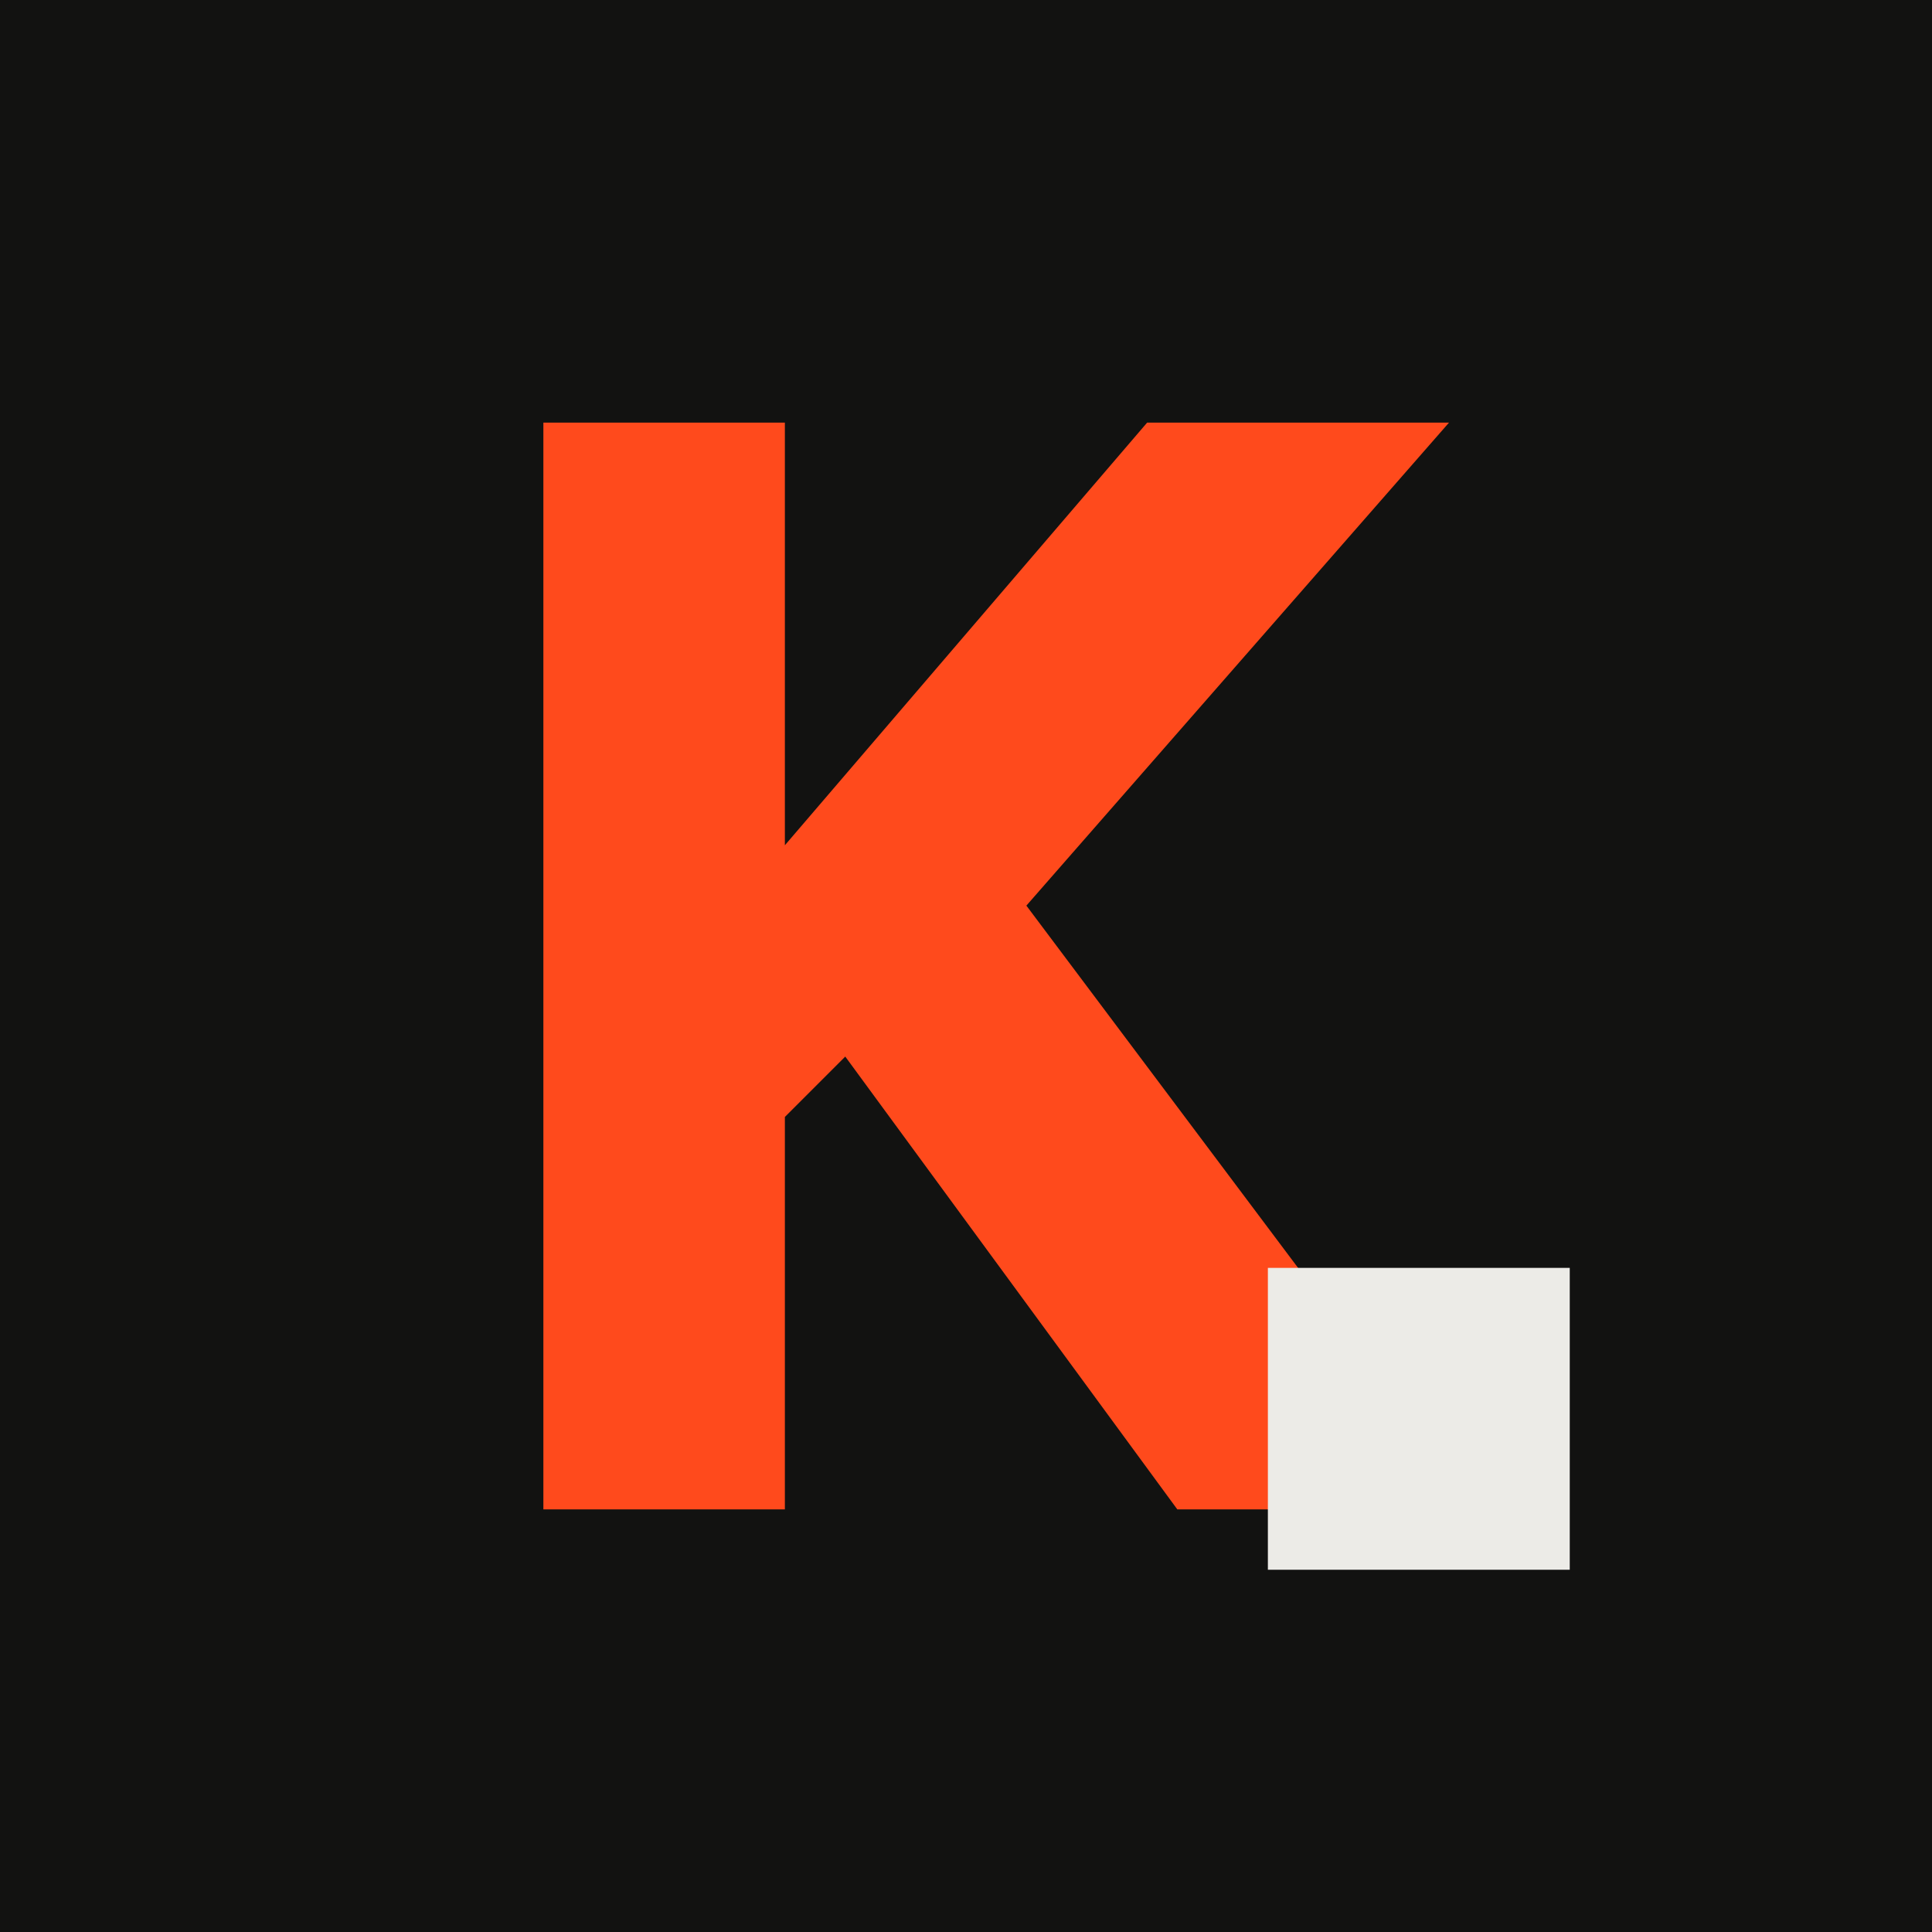
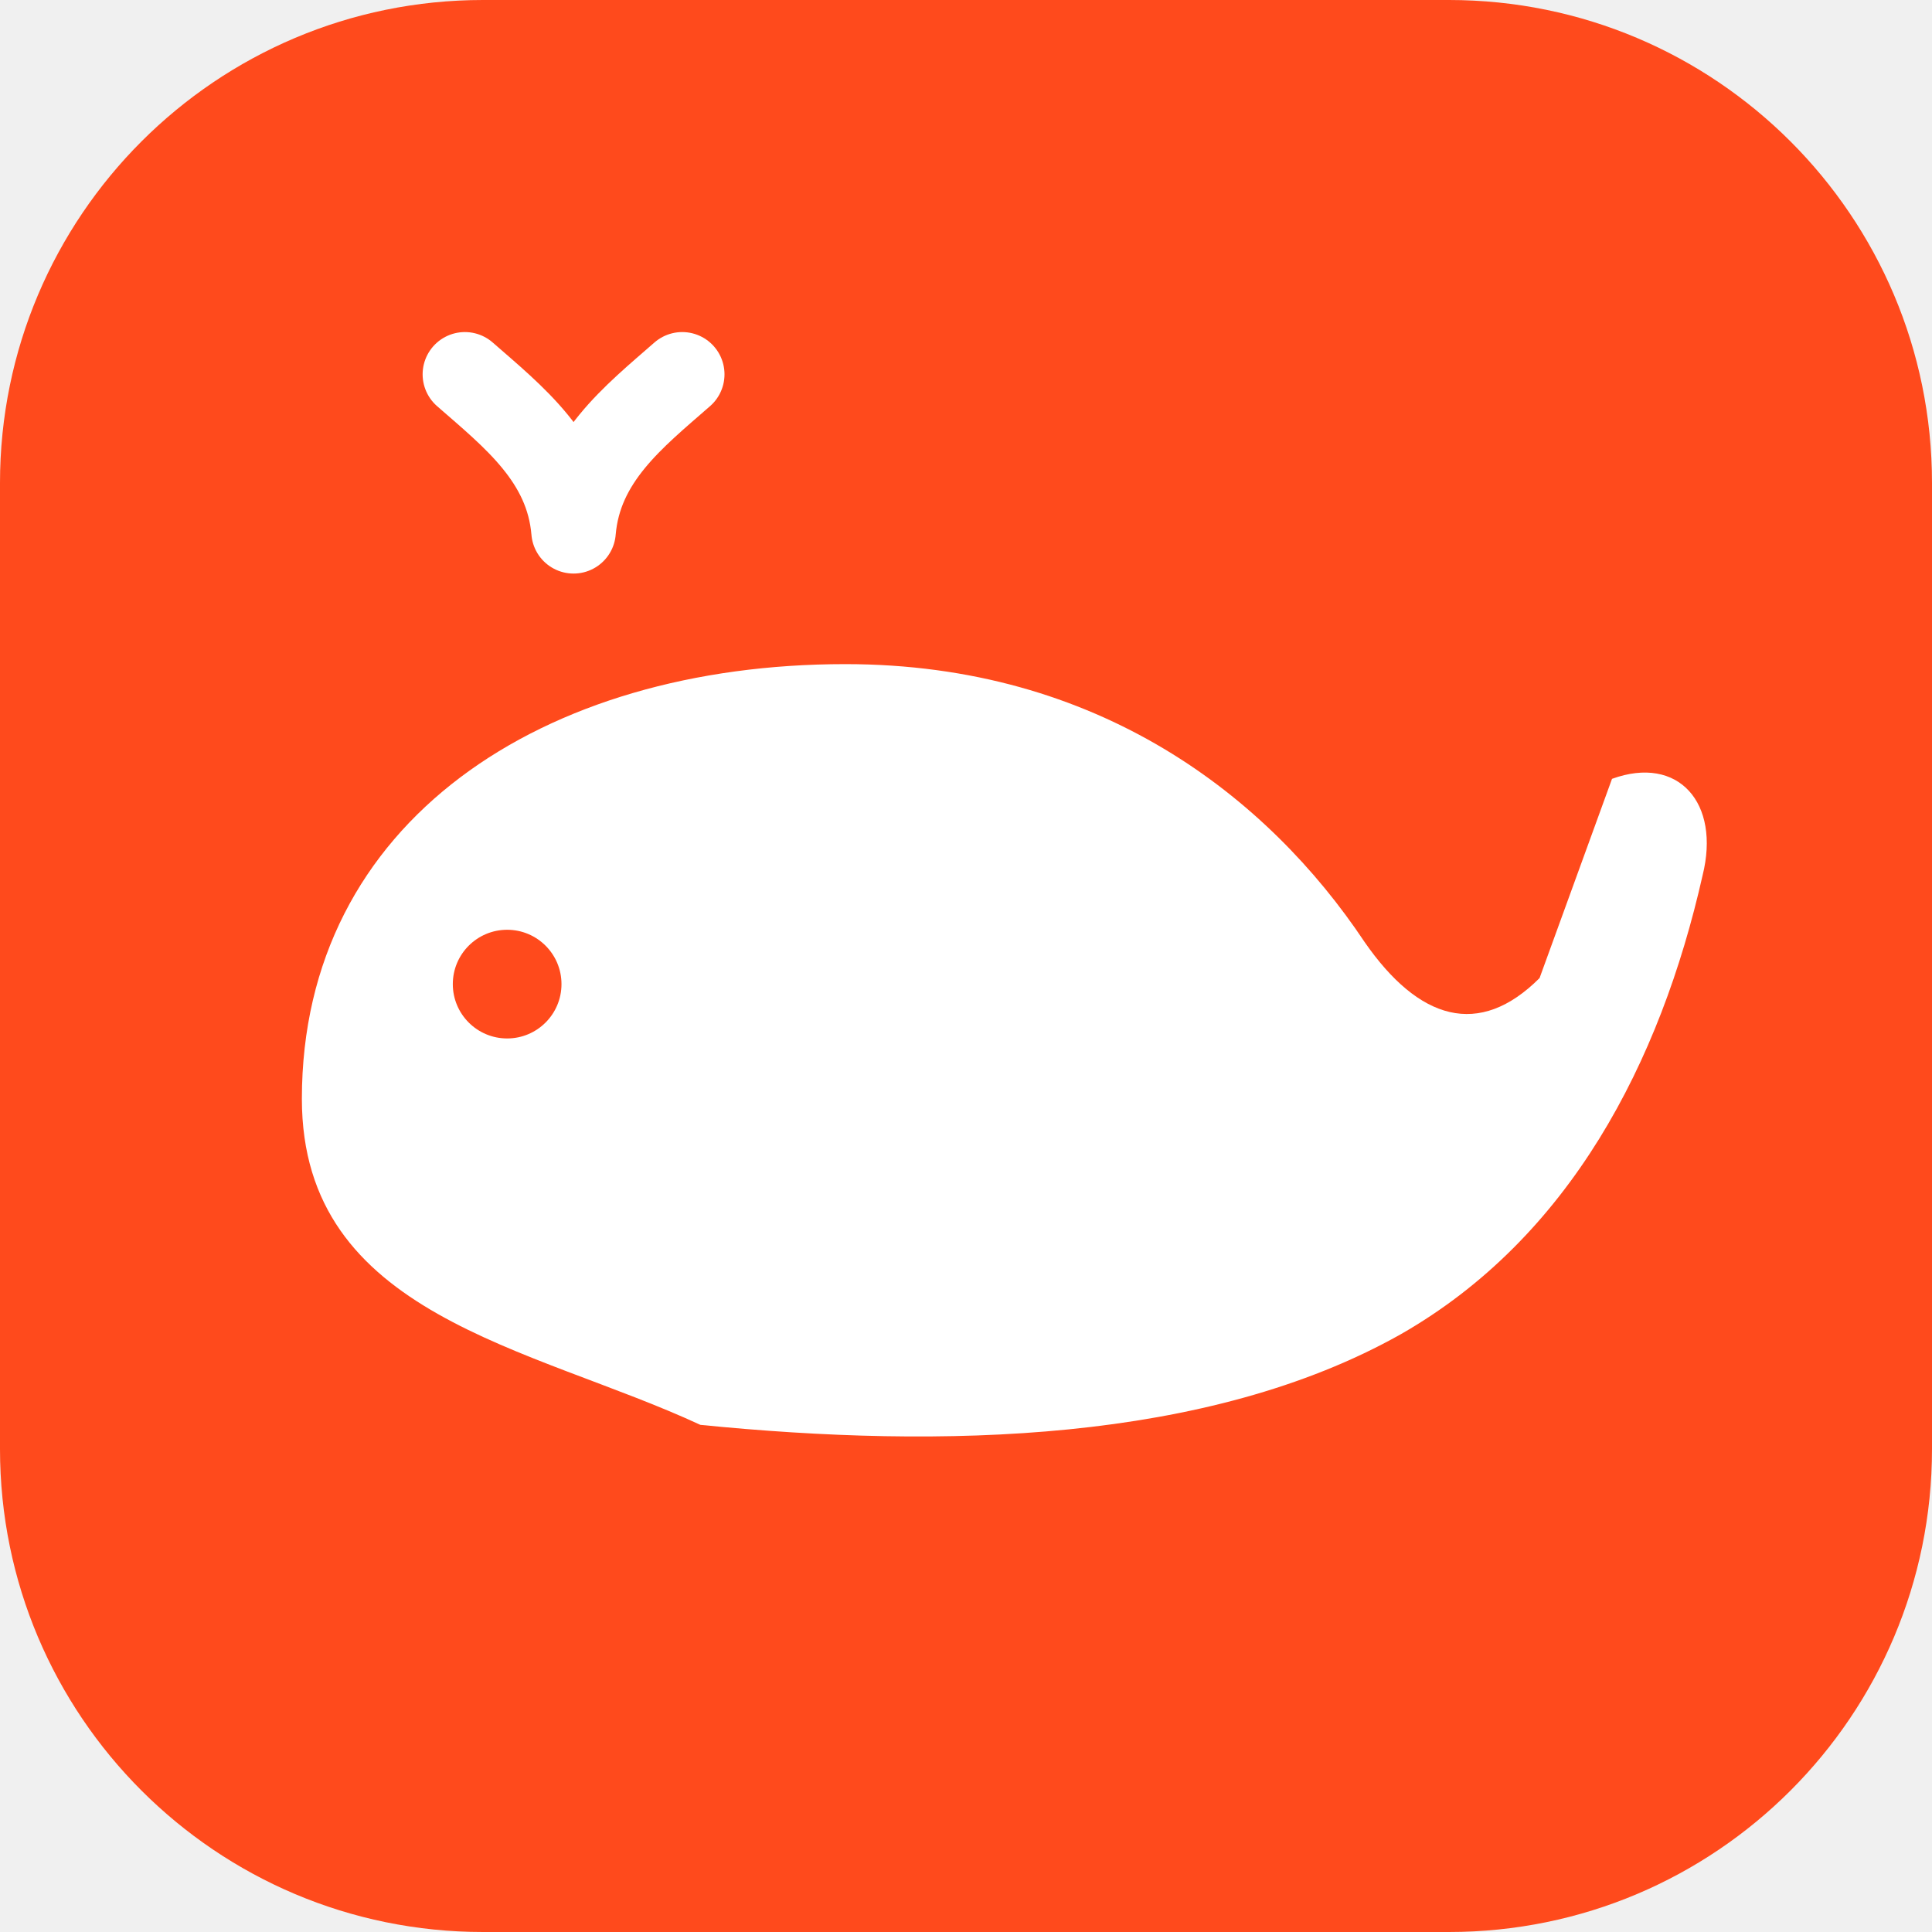
- <svg xmlns="http://www.w3.org/2000/svg" viewBox="0 0 64 64">
-   <rect width="64" height="64" fill="#121211" />
-   <path d="M18 14h8v14l12-14h10L34 30l15 20H39L28 35l-2 2v13h-8z" fill="#ff4a1c" />
-   <rect x="42" y="42" width="10" height="10" fill="#ecebe7" />
+ <svg xmlns="http://www.w3.org/2000/svg" viewBox="0 0 32 32">
+   <style>
+     .w { fill: #fff; } .s { stroke: #fff; } .e { fill: #ff4a1c; }
+     @media (prefers-color-scheme: dark) { .w { fill: #121211; } .s { stroke: #121211; } .e { fill: #ff5a2e; } }
+   </style>
+   <rect width="32" height="32" rx="8" fill="#ff4a1c" />
+   <path class="w" d="M5 18.2C5 13.6 9 11 14 11c4.2 0 7 2.2 8.6 4.6.9 1.3 1.9 1.6 2.9.6l1.2-3.3c1.1-.4 1.8.4 1.5 1.6-.7 3.1-2.2 6-5 7.6-3.2 1.8-7.6 1.9-11.6 1.5C8.8 22.3 5 21.8 5 18.2Z" />
+   <path class="s" d="M9.5 8.8c-.1-1.2-1-1.9-1.8-2.6M9.5 8.8c.1-1.2 1-1.9 1.8-2.6" stroke-width="1.4" stroke-linecap="round" fill="none" />
+   <circle class="e" cx="8.4" cy="16.3" r=".9" />
</svg>
